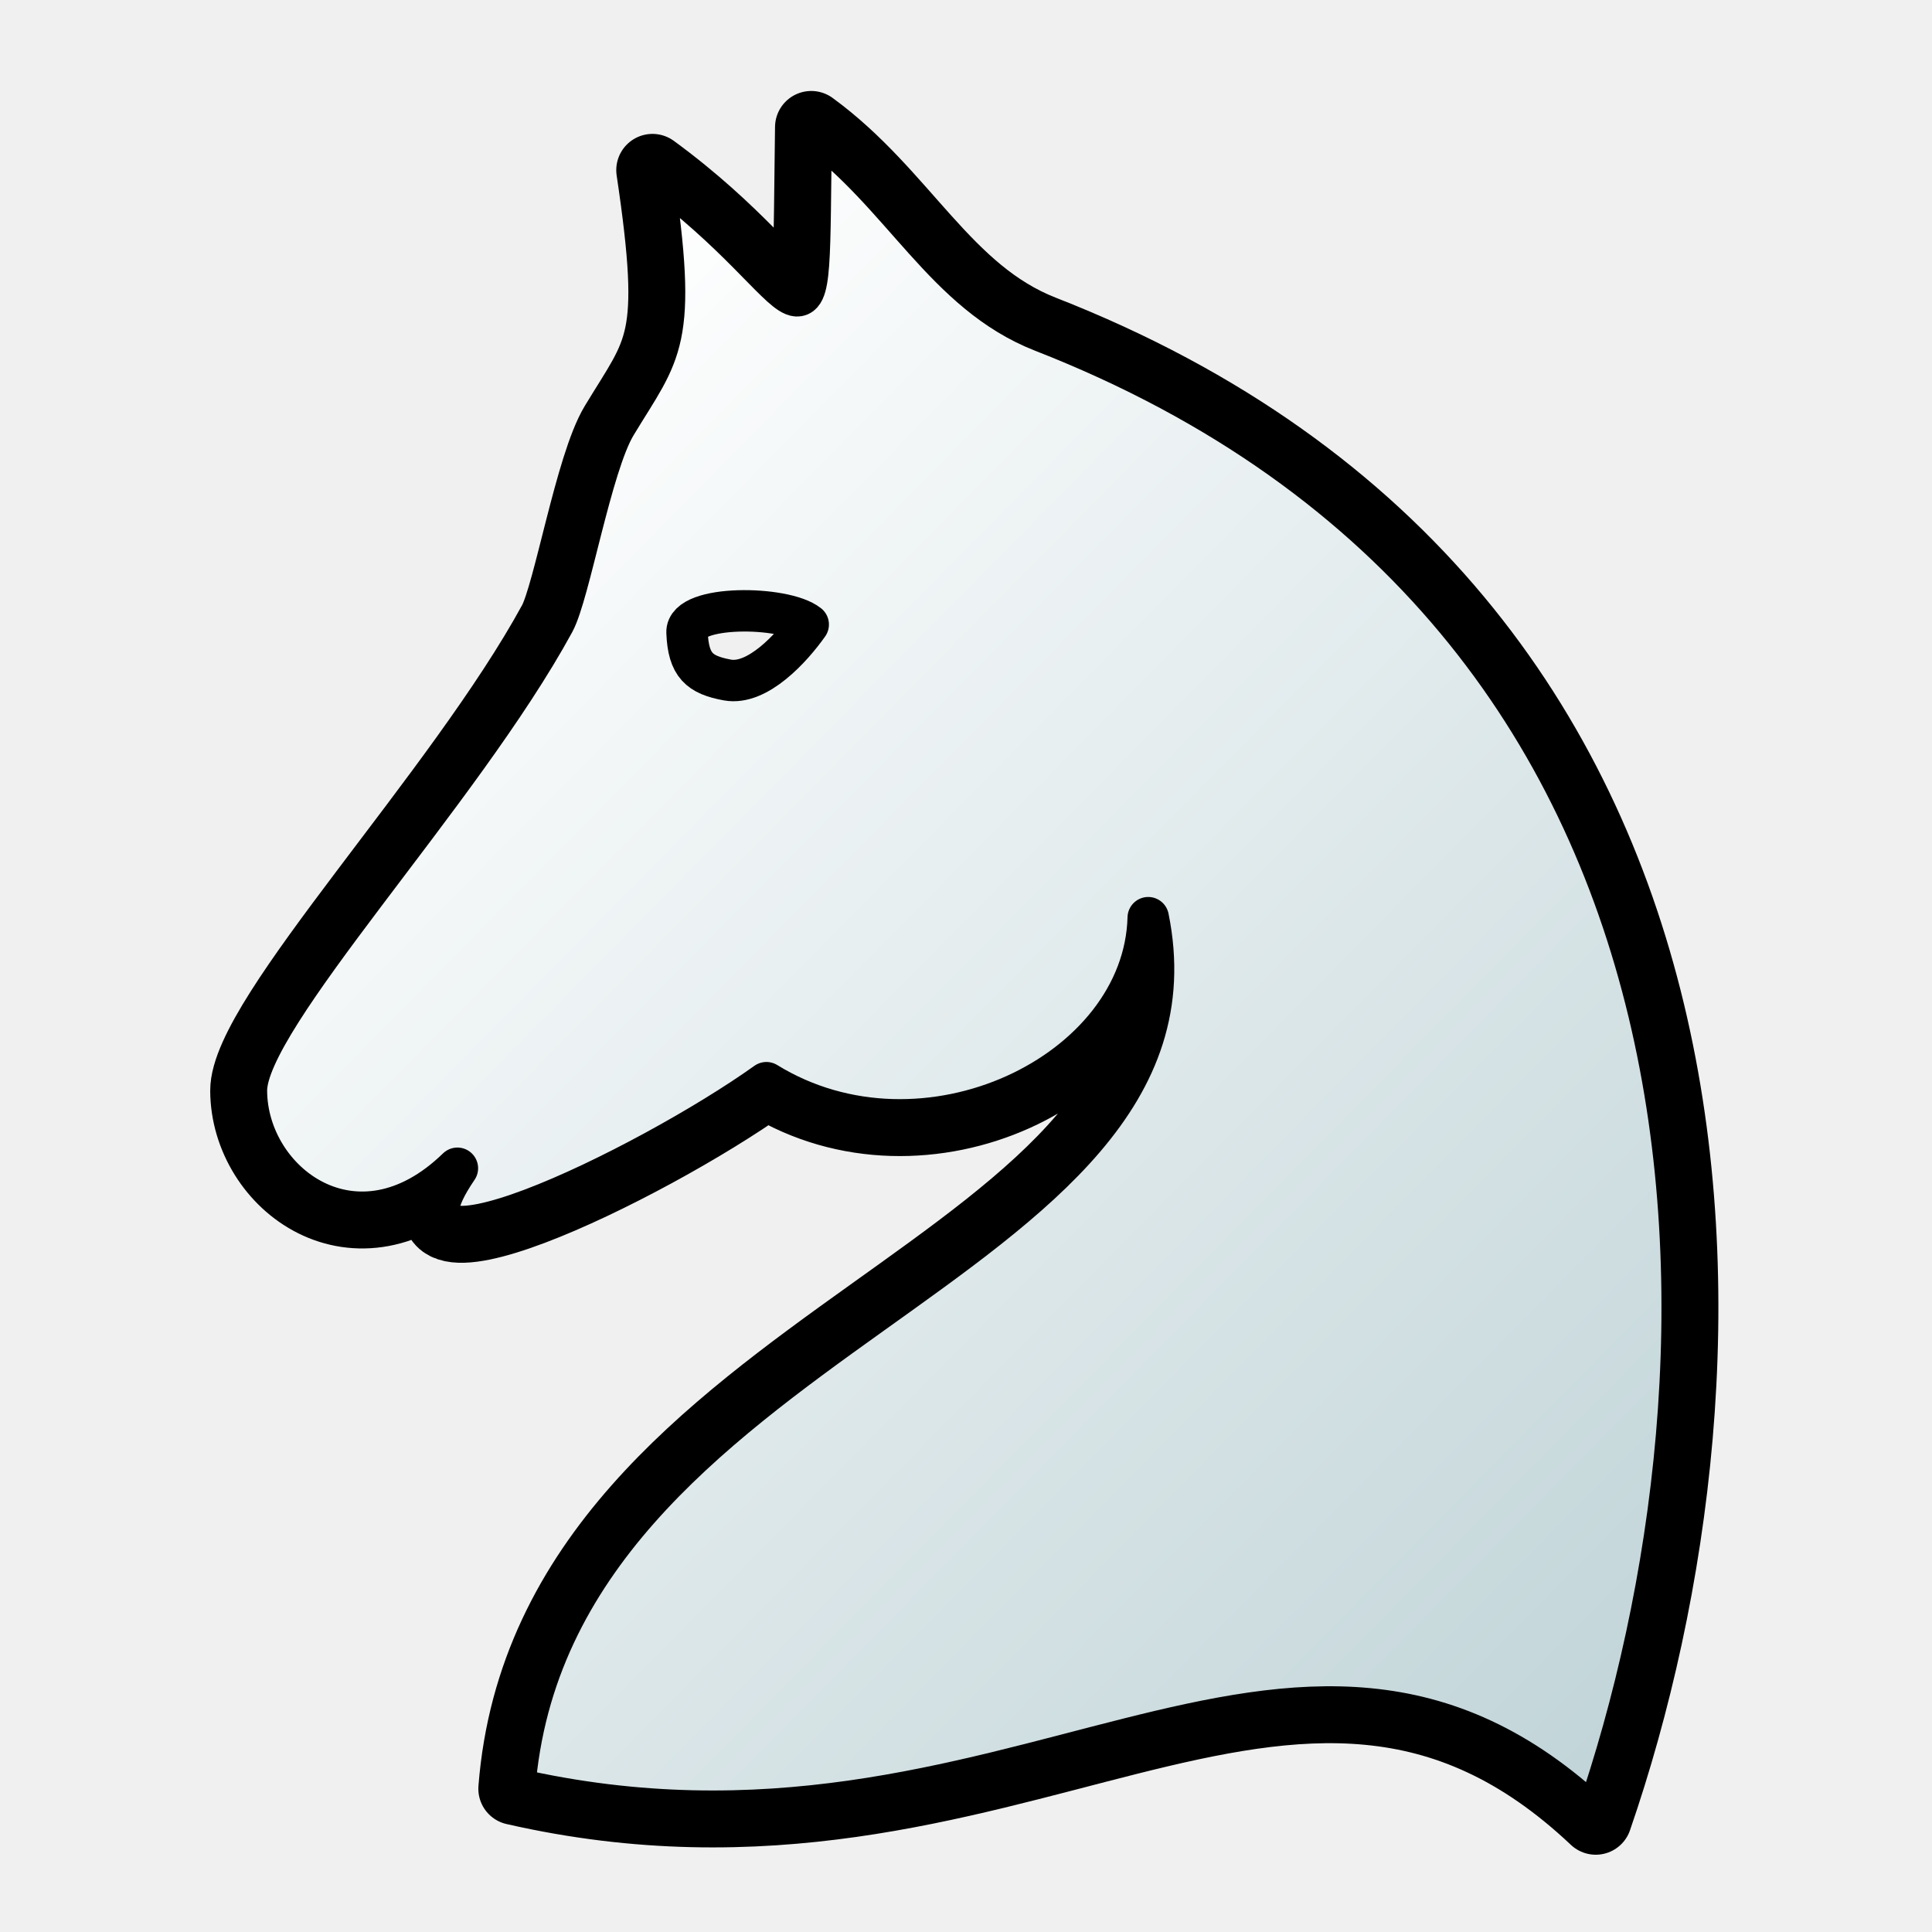
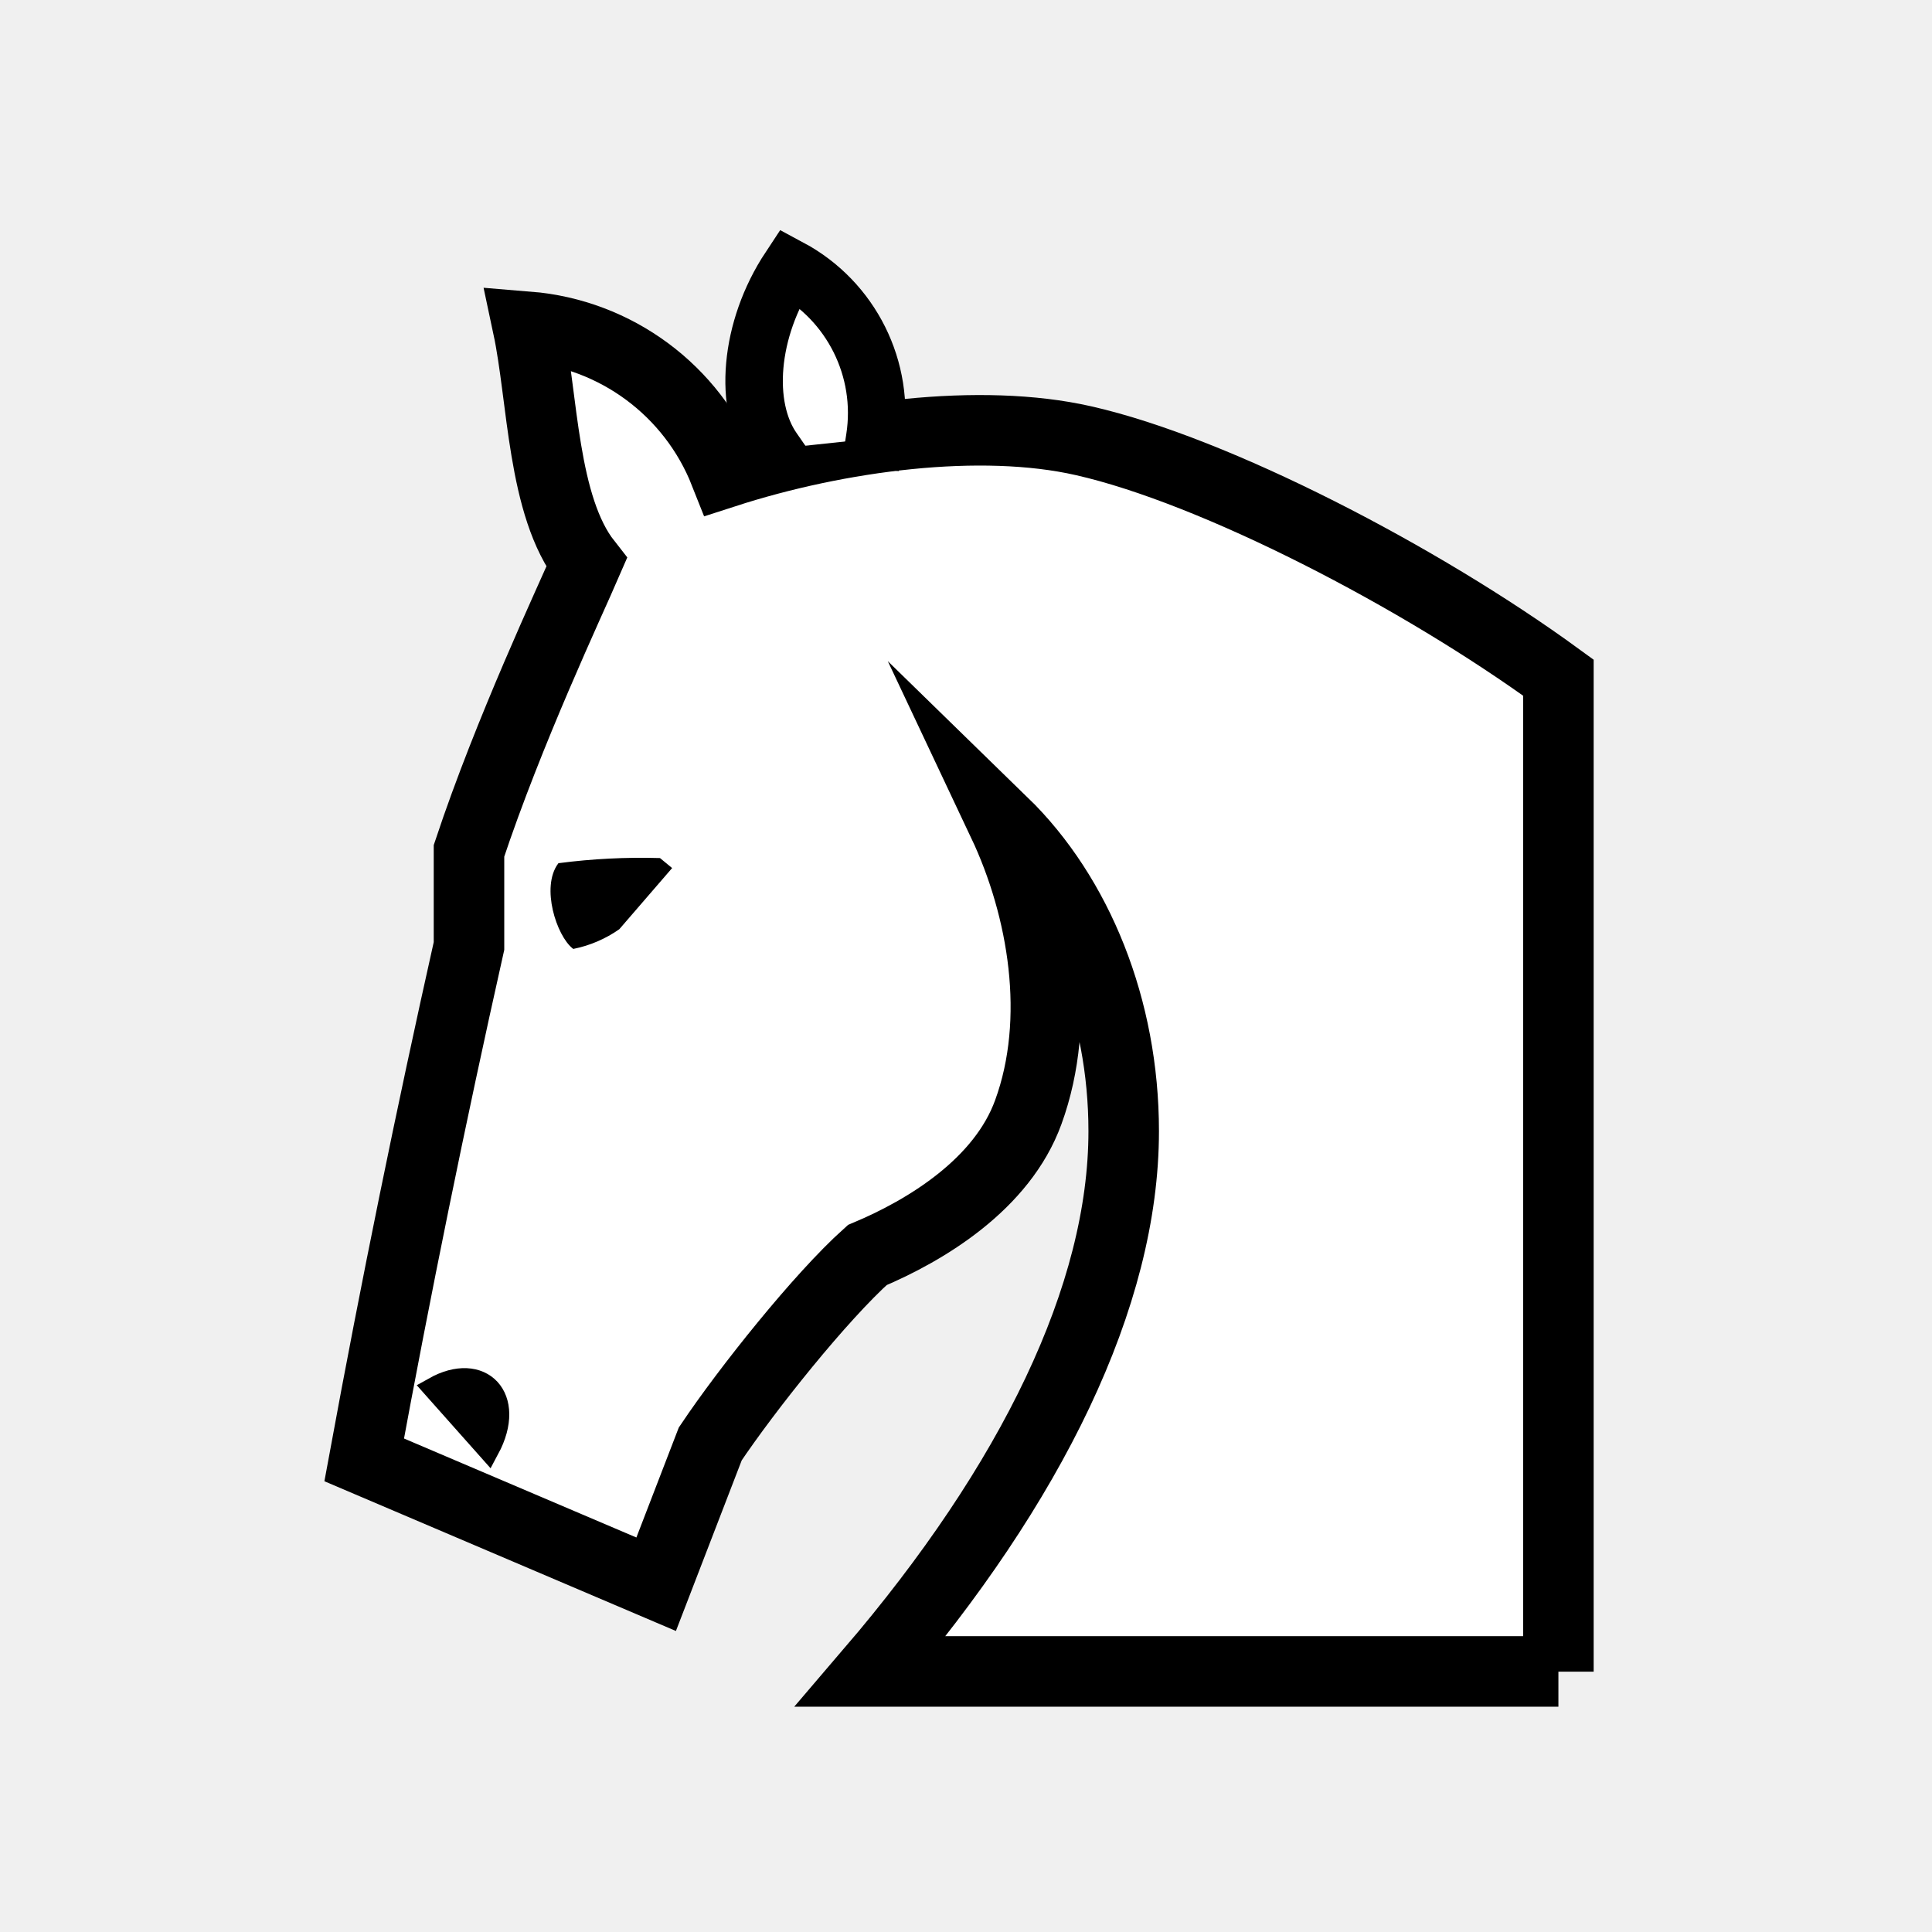
- <svg xmlns="http://www.w3.org/2000/svg" xmlns:xlink="http://www.w3.org/1999/xlink" style="color-scheme:light only" id="knight" width="700pt" height="700pt" viewBox="0 0 933.333 933.333">
-   <style id="style-base">.base{fill-opacity:1;fill-rule:evenodd;stroke-miterlimit:4;stroke-dasharray:none;stroke-linecap:round;stroke-linejoin:round;stroke-opacity:1}.stroke-color{stroke:#000}</style>
-   <defs id="defs36222">
-     <linearGradient id="fillGradient">
-       <stop id="stop0" offset="0" style="stop-color:white;stop-opacity:1" />
-       <stop id="stop1" offset="1" style="stop-color:#bfd3d7;stop-opacity:1" />
-     </linearGradient>
-     <linearGradient xlink:href="#fillGradient" id="main-gradient" x1="163.677" x2="741.164" y1="244.156" y2="814.156" gradientTransform="translate(-23.077 -23.377)scale(1.10882)" gradientUnits="userSpaceOnUse" />
-   </defs>
-   <path id="boundary" d="M391.91 61.45c-1.872 129.02 4.719 80.296-76.698 20.736 12.565 84.162 4.036 86.935-17.714 122.95-11.903 19.71-22.394 81.77-29.842 95.449-45.132 82.89-148.785 191.103-148.607 226.381.227 44.656 53.337 84.63 101.92 37.407-45.452 66.536 91.773-.302 149.28-41.341 76.122 46.86 182.47-4.418 184.447-79.712 34.64 170.31-288.835 199.89-306.114 420.796 241.083 55.034 375.362-124.27 522.306 14.384 75.118-217.801 82.05-581.866-267.162-718.365-47.462-18.553-67.401-66.275-111.817-98.685Z" class="base stroke-color" style="fill:none;stroke-width:35" />
-   <path id="main" d="M391.91 61.45c-1.872 129.02 4.719 80.296-76.698 20.736 12.565 84.162 4.036 86.935-17.714 122.95-11.903 19.71-22.394 81.77-29.842 95.449-45.132 82.89-148.785 191.103-148.607 226.381.227 44.656 53.337 84.63 101.92 37.407-45.452 66.536 91.773-.302 149.28-41.341 76.122 46.86 182.47-4.418 184.447-79.712 34.64 170.31-288.835 199.89-306.114 420.796 241.083 55.034 375.362-124.27 522.306 14.384 75.118-217.801 82.05-581.866-267.162-718.365-47.462-18.553-67.401-66.275-111.817-98.685Zm-1.458 240.252c-7.892 11.198-24.49 29.475-39.052 26.8-13.465-2.475-18.883-7.04-19.504-22.984-.523-13.426 47.048-12.993 58.556-3.816" class="base stroke-color" style="fill:url(#main-gradient);stroke-width:20" />
+ <svg xmlns="http://www.w3.org/2000/svg" style="color-scheme:light only" viewBox="0 0 800 800">
+   <g stroke="#000" stroke-miterlimit="10">
+     <path fill="#fff" stroke-linecap="round" stroke-width="29.2" d="M645.3 692.2V280.6C588 238.8 503 194.8 448.7 182.5c-42.6-9.7-101.3-2.1-148.6 13.2a96 96 0 0 0-81.5-60.4c6.3 29.6 5.9 74.3 24.3 97.7-7 16.2-32.1 69.4-48.7 119.3v39.4a5617.5 5617.5 0 0 0-43.4 212.8L271.7 656l22.4-58.1c15.2-22.7 45.7-60.9 65-78.2 24.5-10.3 55.9-29.4 66.7-59.2 14-38.4 6.3-84.3-10.5-119.9 31 30.2 50 77 50 127.8 0 68.1-38.1 145.9-104.7 223.7h284.7z" />
+     <path stroke-width="9.2" d="M179.8 574.8c19.4-10.9 33.9 3.8 22.4 25.2z" />
+     <path d="M231.5 357.9c-7 9.5-.6 29.3 6 34.5a50 50 0 0 0 18.6-8l21.5-24.9-4.5-3.7a264 264 0 0 0-41.6 2.1z" />
+     <path fill="#fff" stroke-linecap="square" stroke-width="23.8" d="M320 186c-12.4-17.9-9.8-49.7 7-75.1a68.2 68.2 0 0 1 35.2 70.6" />
+   </g>
</svg>
